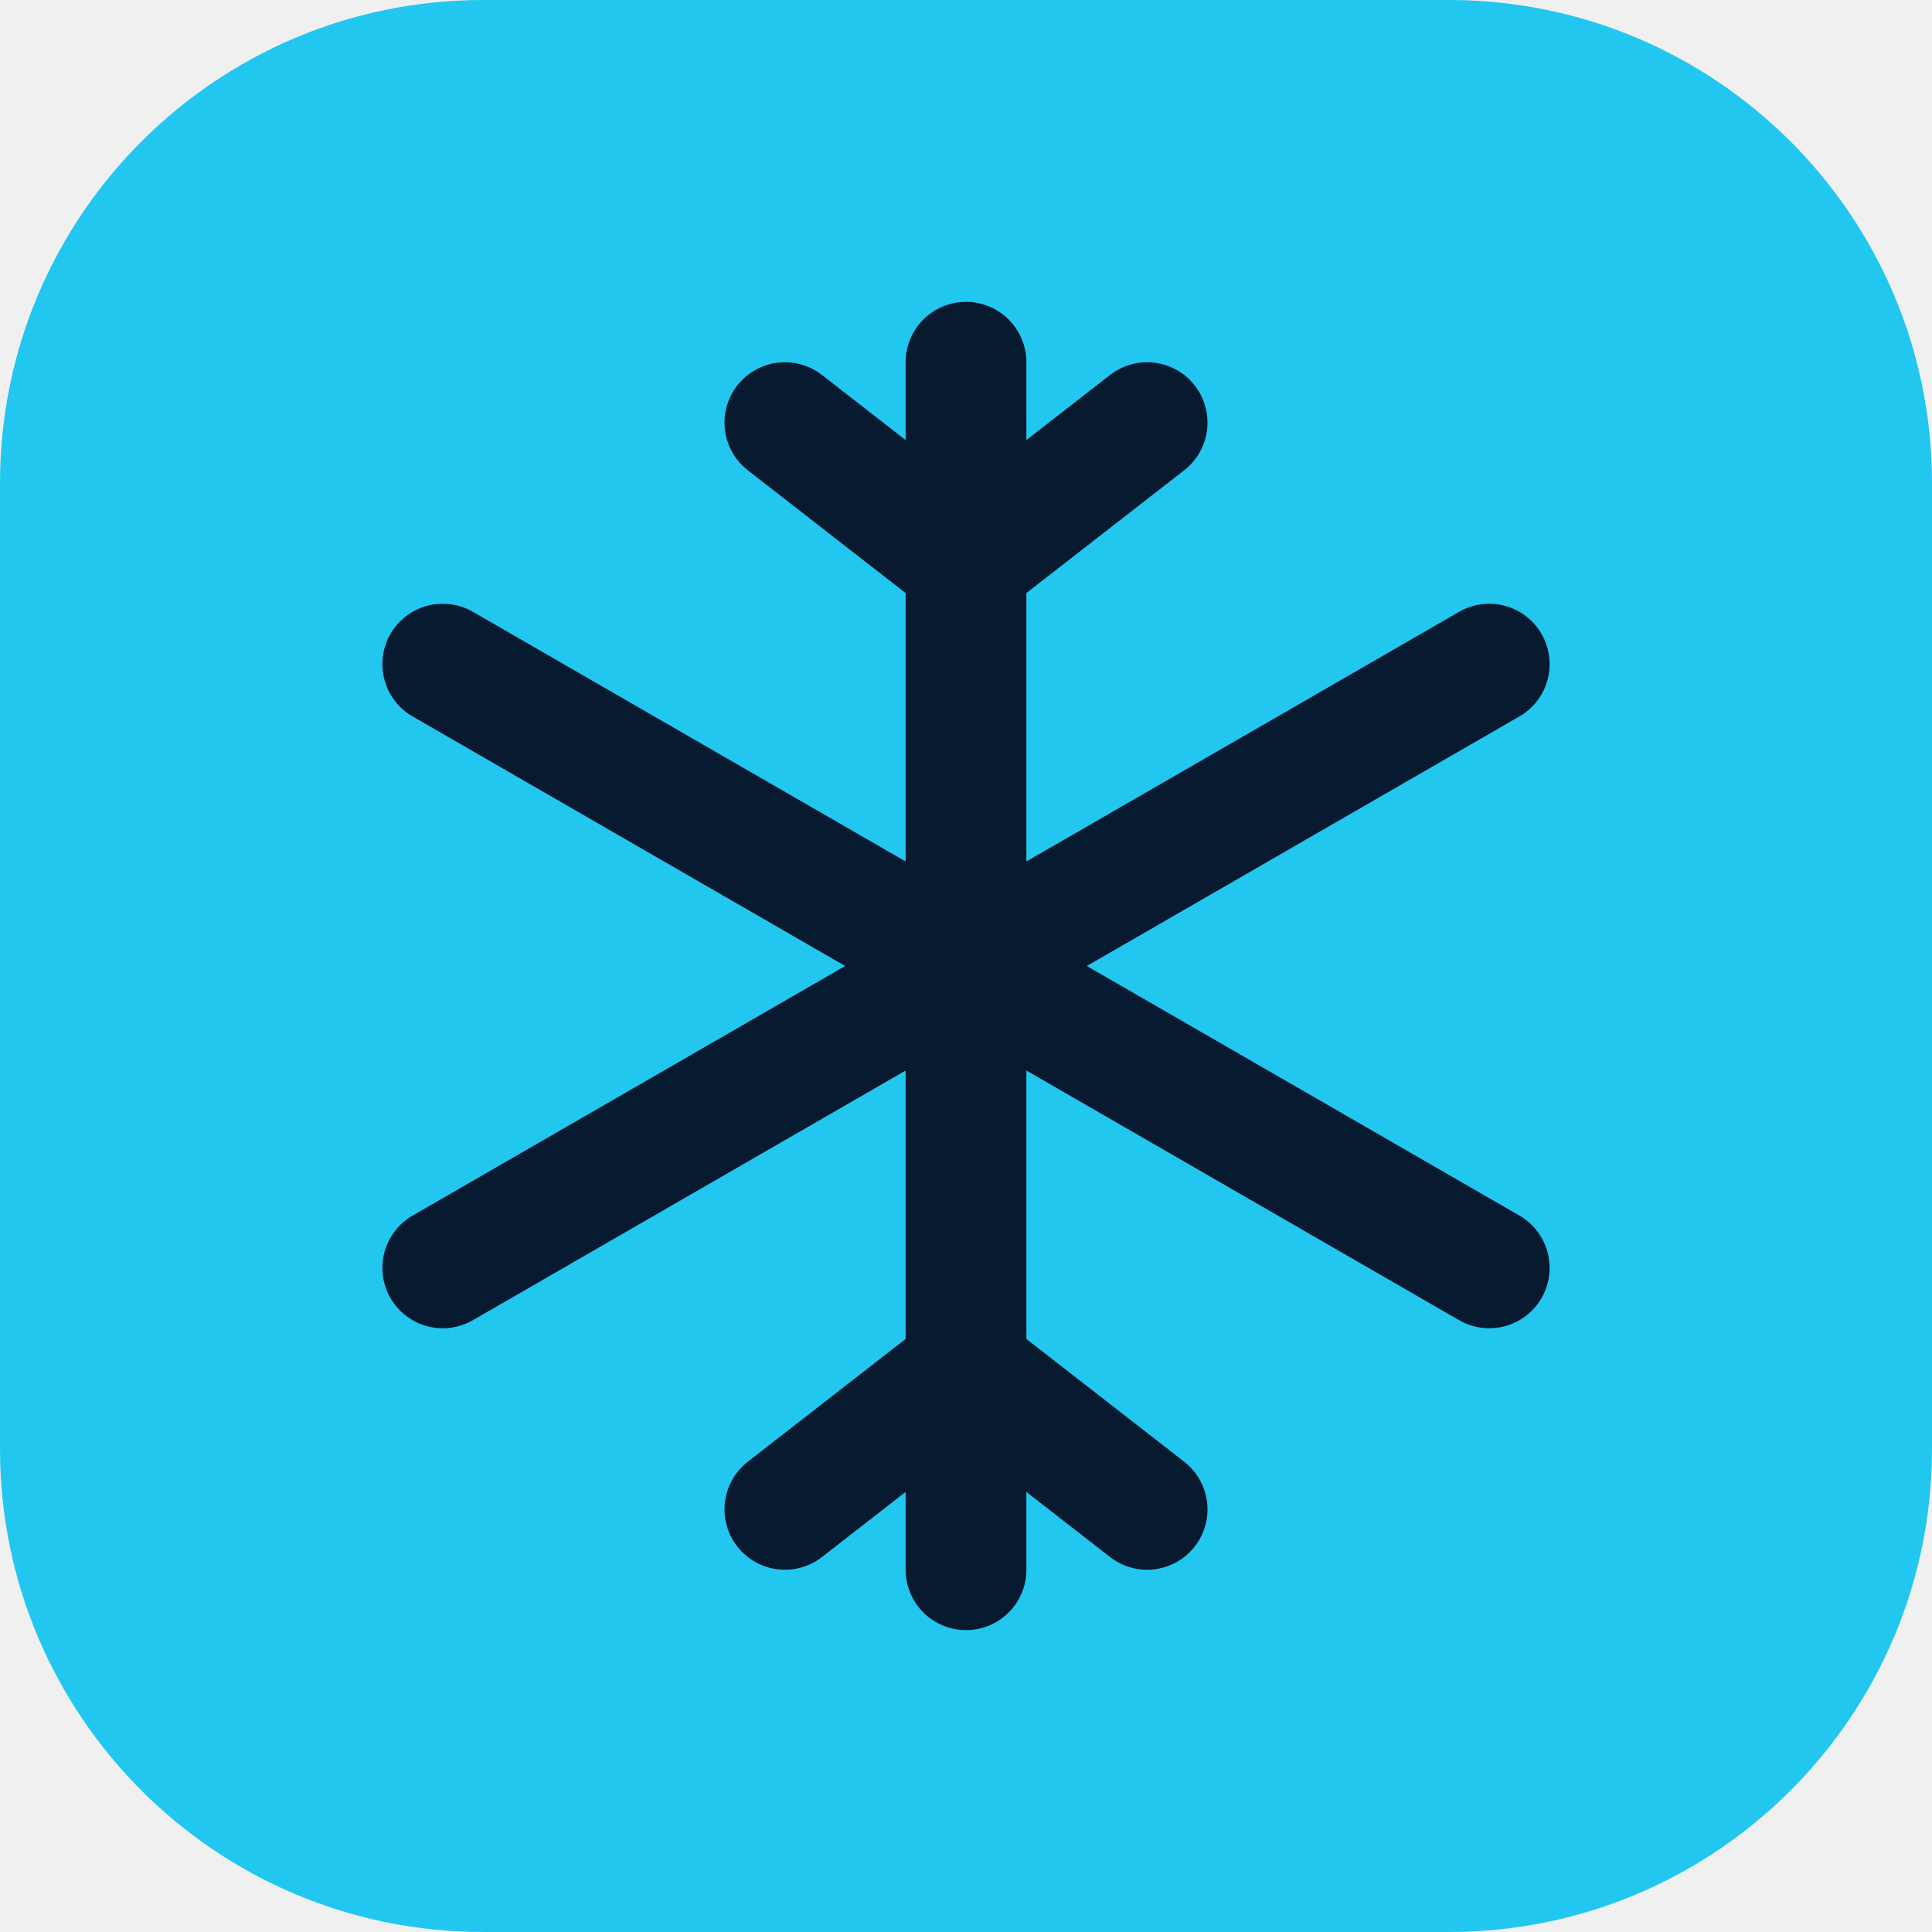
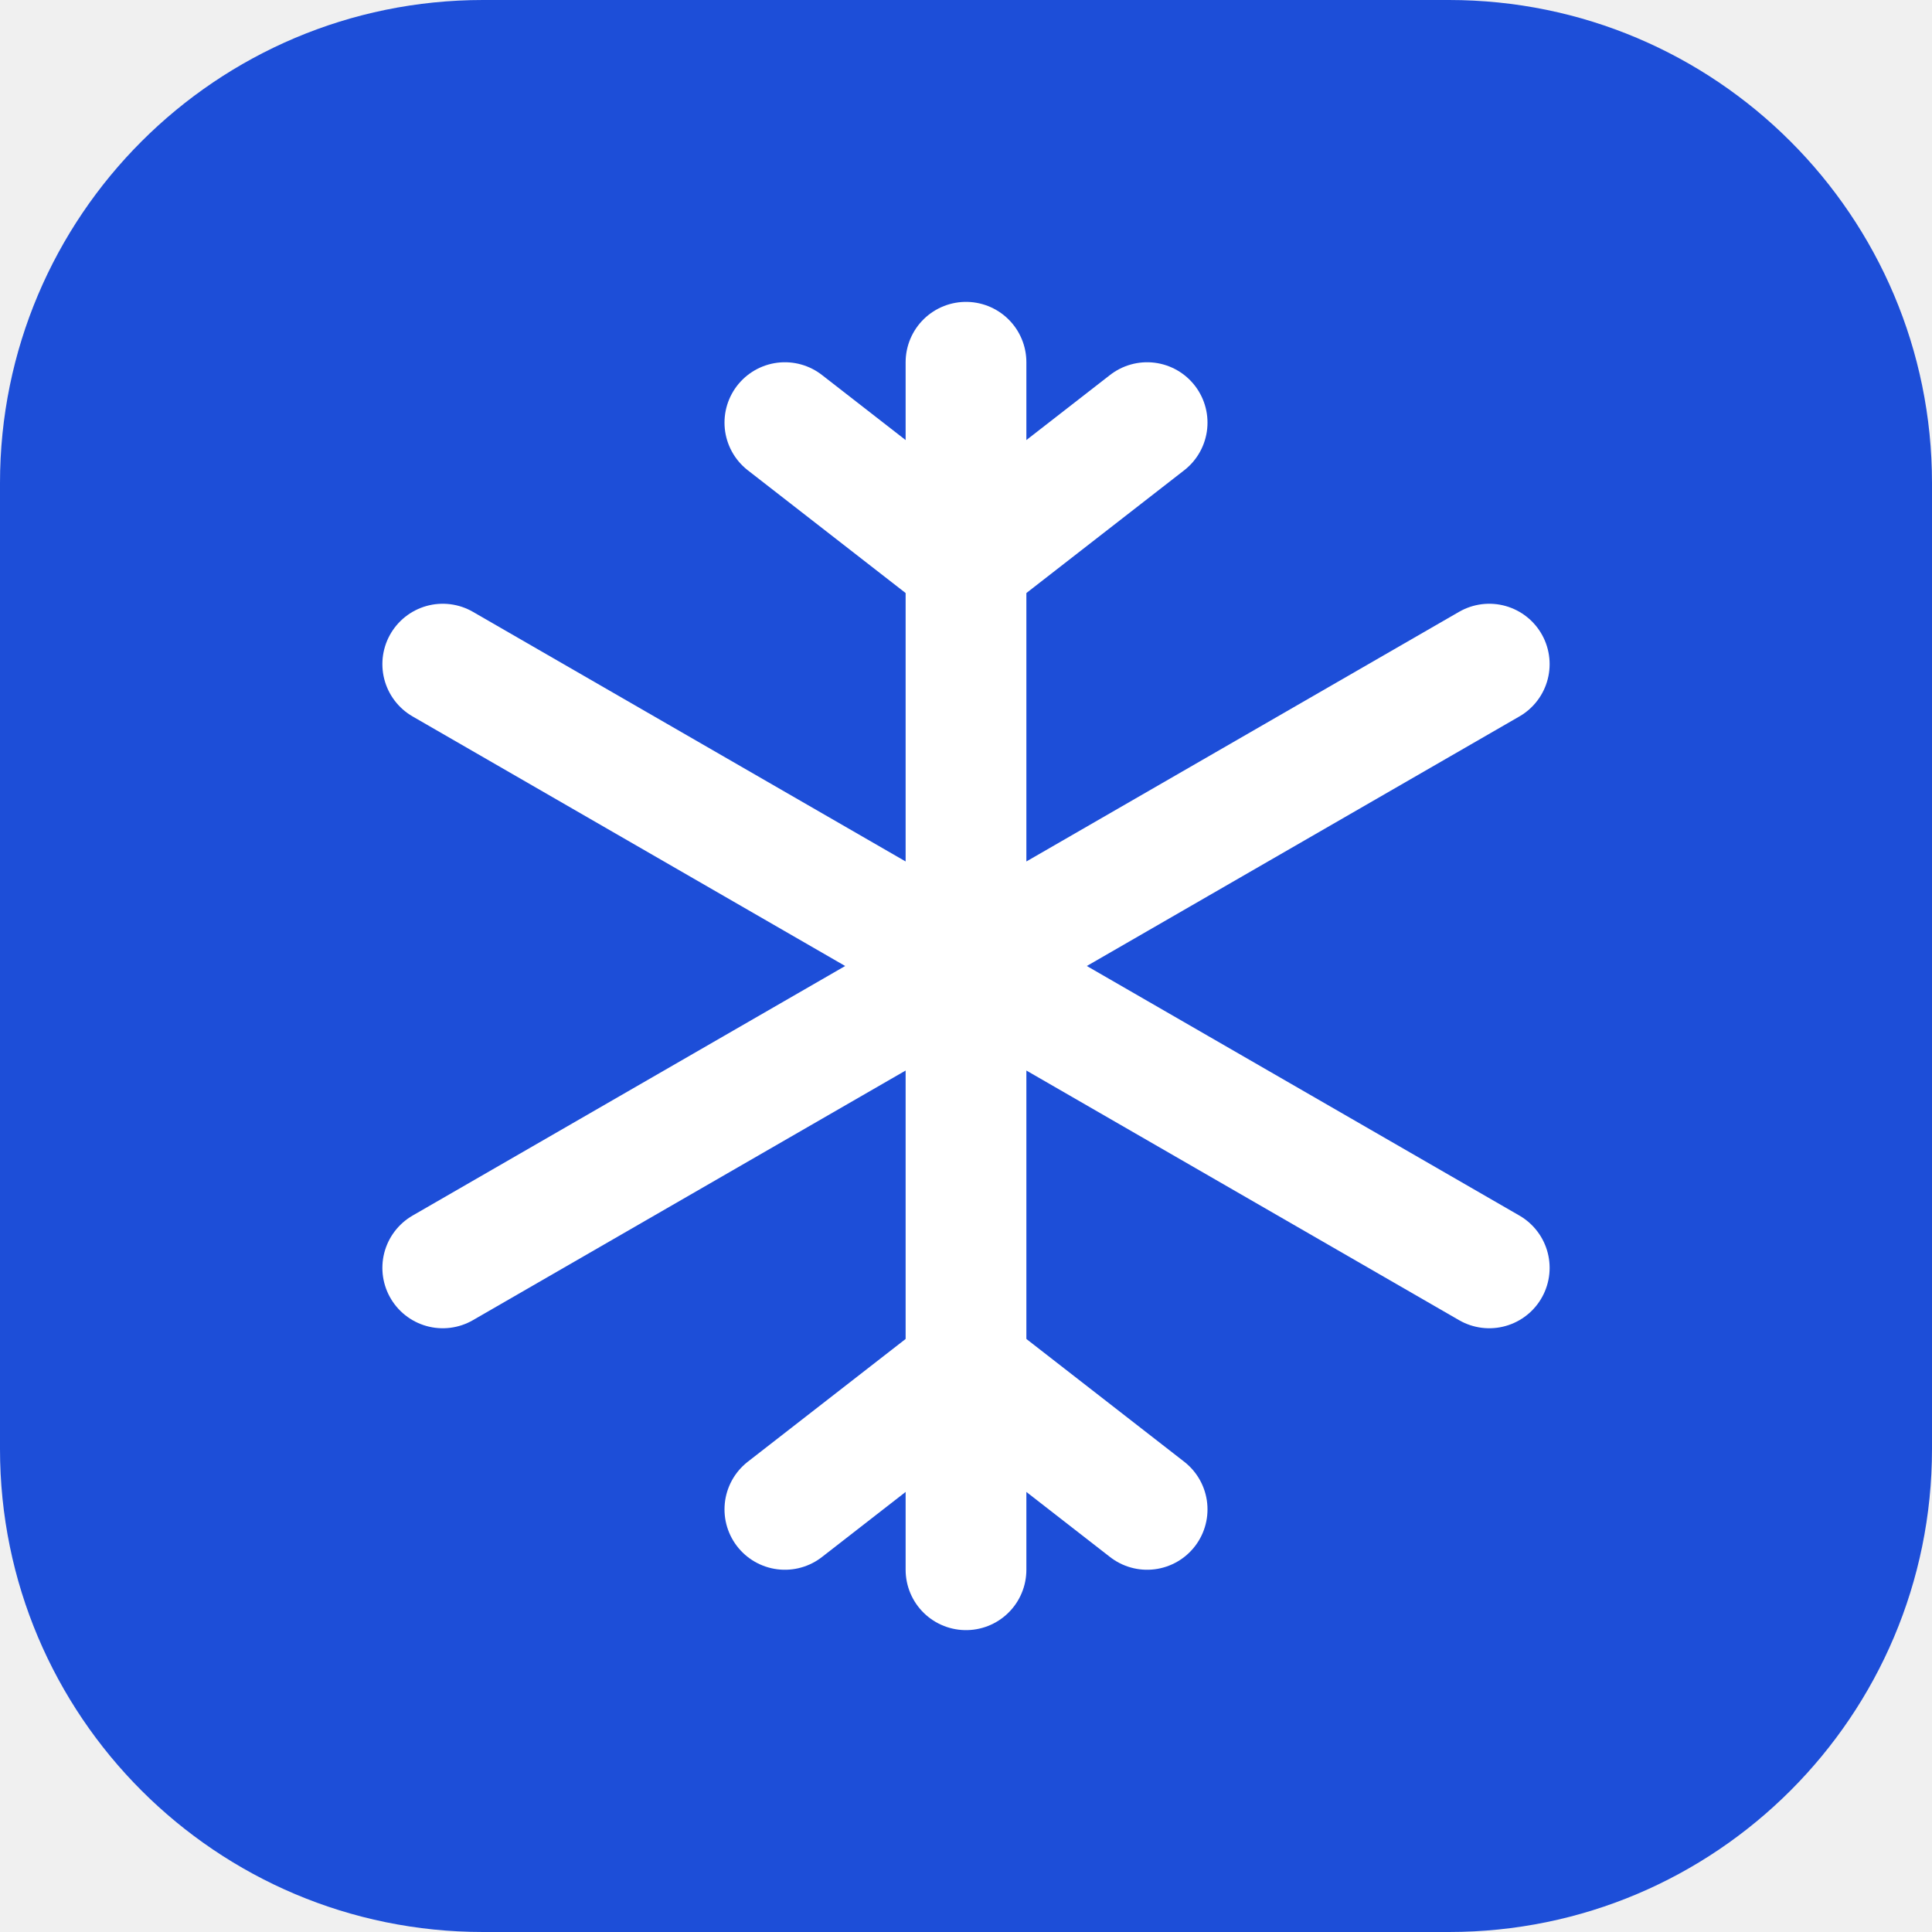
<svg xmlns="http://www.w3.org/2000/svg" viewBox="0 0 48 48">
-   <rect width="48" height="48" rx="12" fill="#22c7f0" />
-   <g stroke="#071a2f" stroke-width="3" stroke-linecap="round" fill="none">
+   <rect width="48" height="48" rx="12" fill="#1d4ed8" />
+   <g stroke="#ffffff" stroke-width="3" stroke-linecap="round" fill="none">
    <path d="M24 9v30M11 16.5l26 15M37 16.5l-26 15" />
    <path d="M19.5 10.5 24 14l4.5-3.5M19.5 37.5 24 34l4.5 3.5" />
  </g>
</svg>
